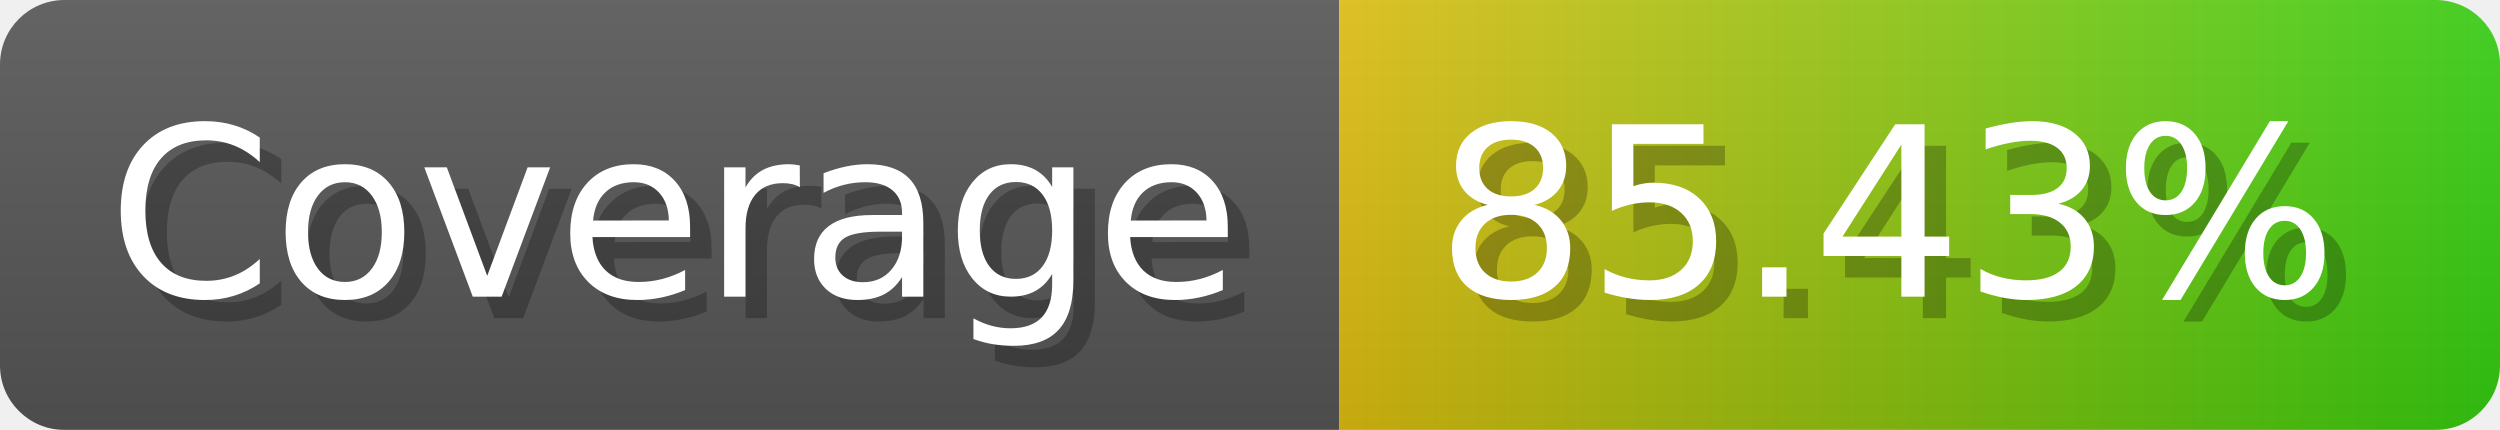
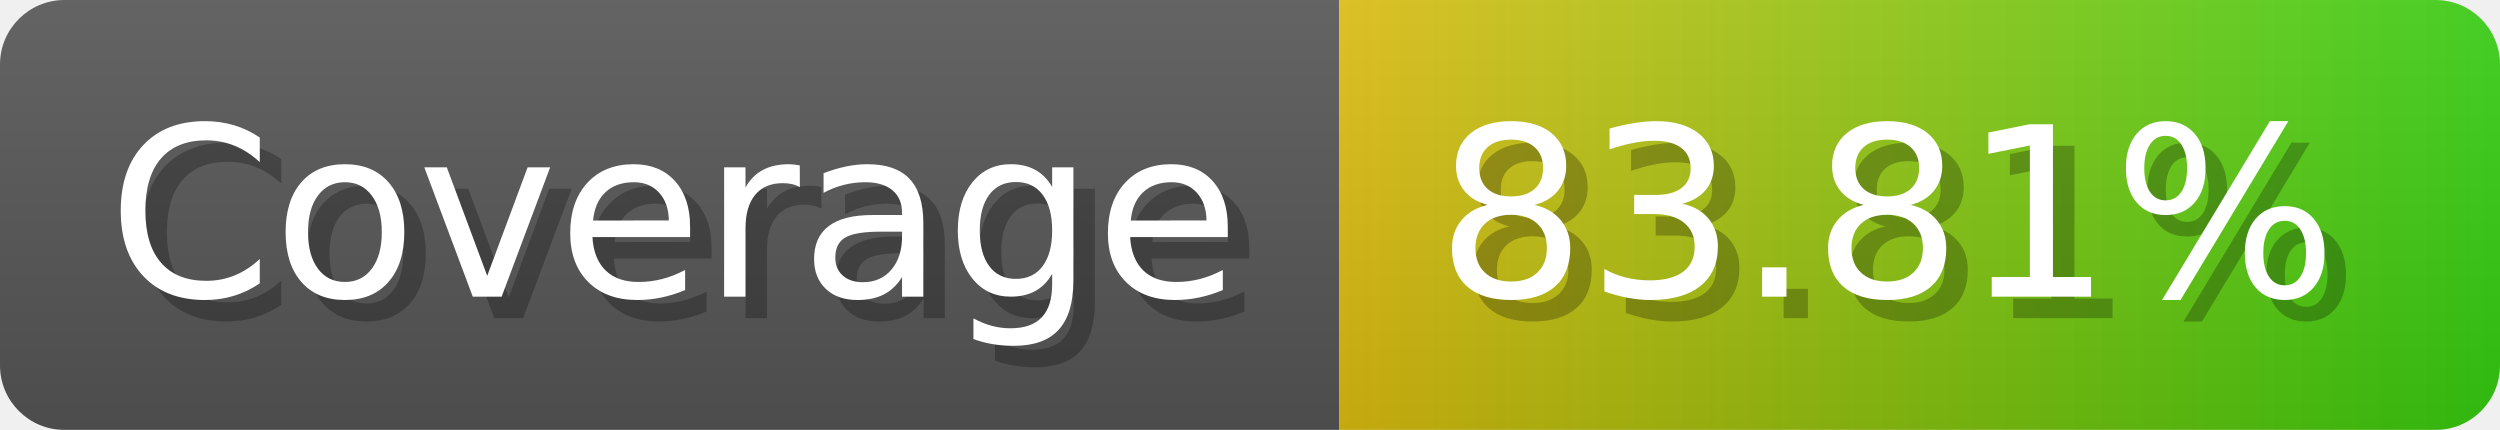
- <svg xmlns="http://www.w3.org/2000/svg" width="116.3" height="20" viewBox="0 0 1163 200" role="img" aria-label="Coverage: 85.43%">
+ <svg xmlns="http://www.w3.org/2000/svg" width="116.3" height="20" viewBox="0 0 1163 200" role="img" aria-label="Coverage: 83.81%">
  <linearGradient id="a" x2="0" y2="100%">
    <stop offset="0" stop-opacity=".1" stop-color="#EEE" />
    <stop offset="1" stop-opacity=".1" />
  </linearGradient>
  <mask id="m">
    <rect width="1163" height="200" rx="30" fill="#FFF" />
  </mask>
  <g mask="url(#m)">
    <rect width="623" height="200" fill="#555" />
    <rect width="540" height="200" fill="url(#x)" x="623" />
    <rect width="1163" height="200" fill="url(#a)" />
  </g>
  <g aria-hidden="true" fill="#fff" text-anchor="start" font-family="Verdana,DejaVu Sans,sans-serif" font-size="110">
    <text x="60" y="148" textLength="523" fill="#000" opacity="0.25">Coverage</text>
    <text x="50" y="138" textLength="523">Coverage</text>
-     <text x="678" y="148" textLength="440" fill="#000" opacity="0.25">85.43%</text>
-     <text x="668" y="138" textLength="440">85.43%</text>
+     <text x="678" y="148" textLength="440" fill="#000" opacity="0.25">83.81%</text>
+     <text x="668" y="138" textLength="440">83.81%</text>
  </g>
  <linearGradient id="x" x1="0%" y1="0%" x2="100%" y2="0%">
    <stop offset="0%" style="stop-color:#DB1" />
    <stop offset="100%" style="stop-color:#3C1" />
  </linearGradient>
</svg>
